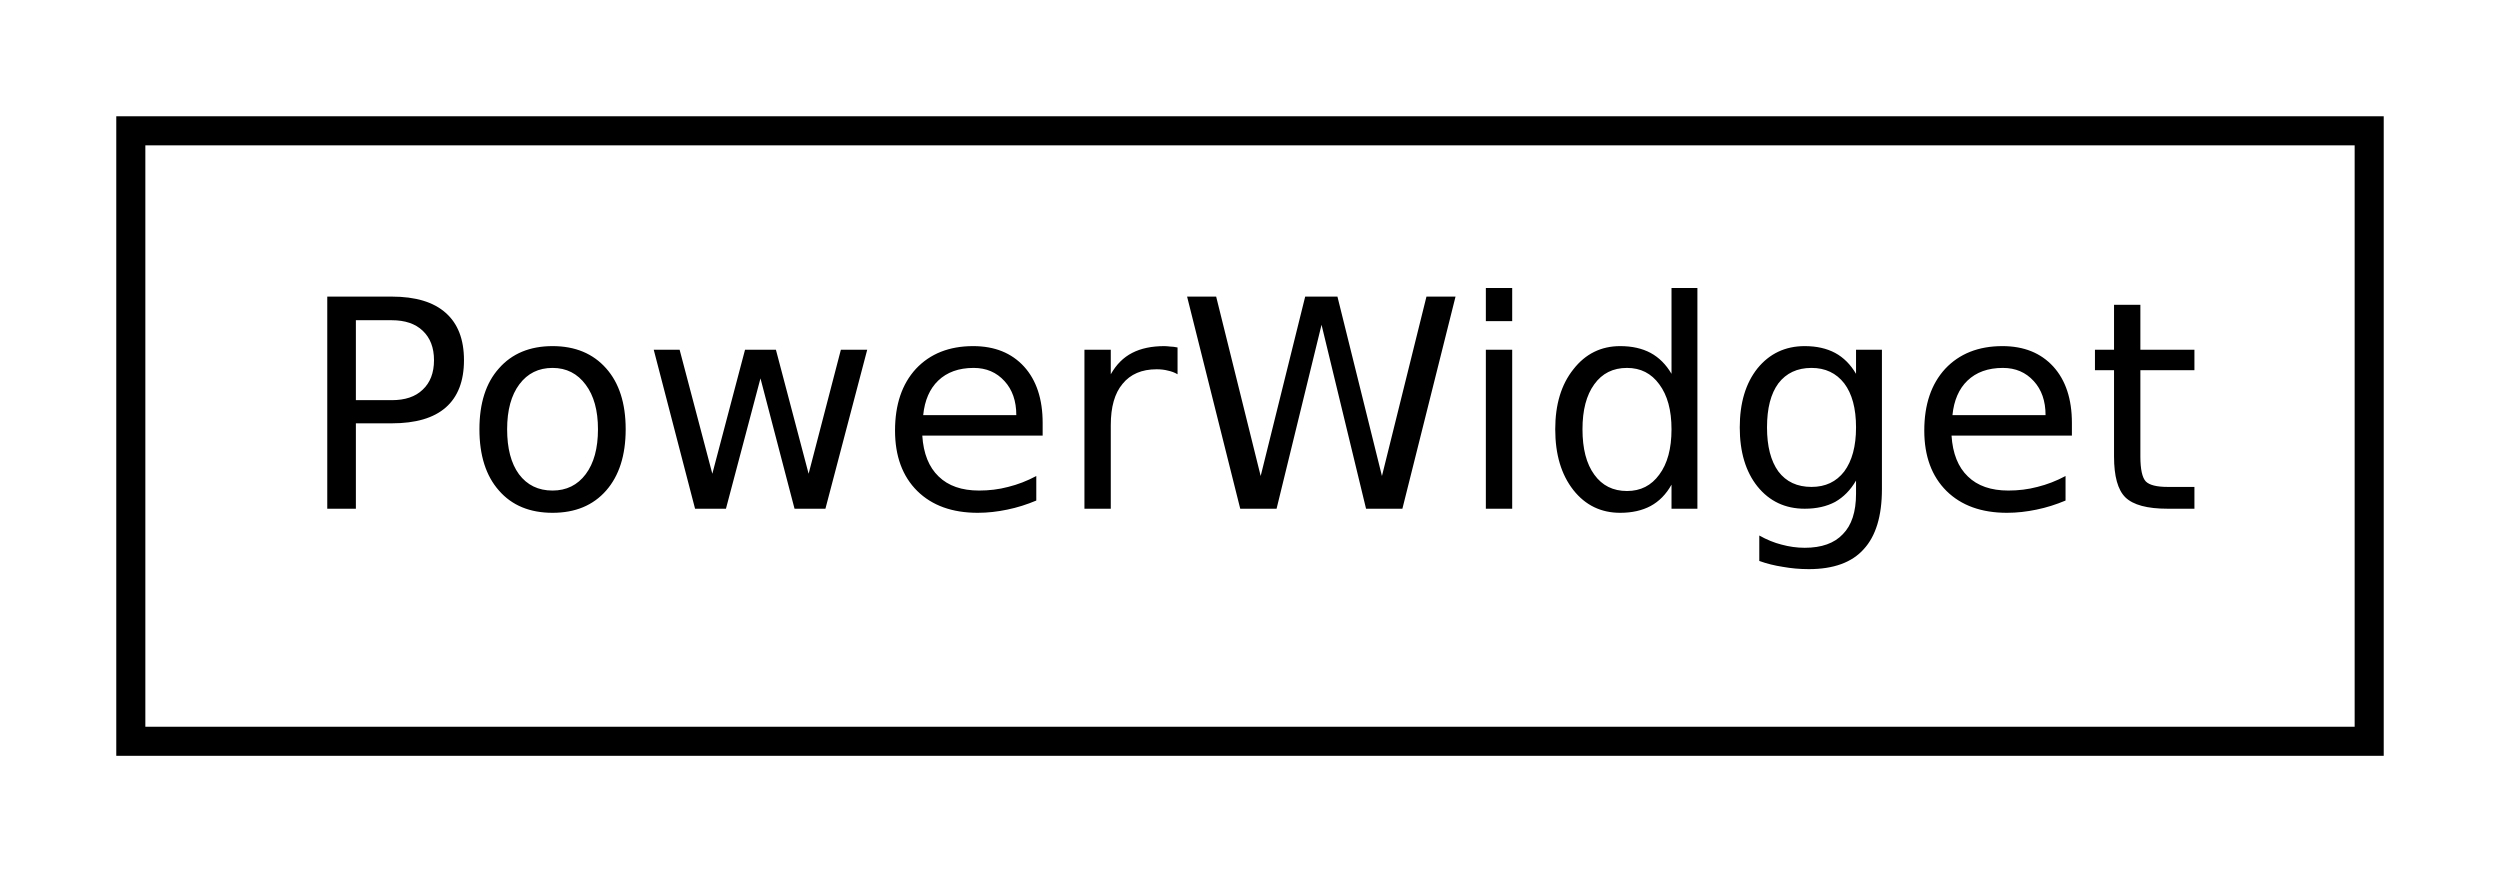
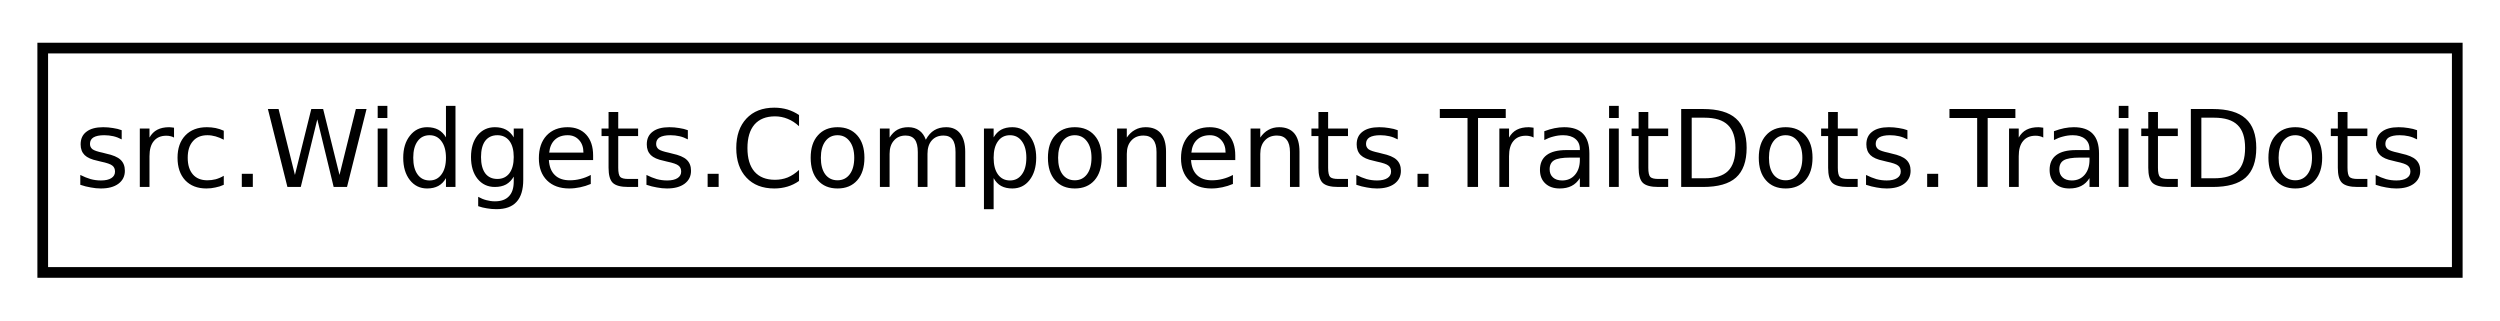
- <svg xmlns="http://www.w3.org/2000/svg" xmlns:xlink="http://www.w3.org/1999/xlink" width="86pt" height="30pt" viewBox="0.00 0.00 86.00 30.00">
+ <svg xmlns="http://www.w3.org/2000/svg" xmlns:xlink="http://www.w3.org/1999/xlink" width="234pt" height="30pt" viewBox="0.00 0.00 234.00 30.00">
  <g id="graph1" class="graph" transform="scale(1 1) rotate(0) translate(4 26)">
-     <polygon fill="white" stroke="white" points="-4,5 -4,-26 83,-26 83,5 -4,5" />
+     <polygon fill="white" stroke="white" points="-4,5 -4,-26 231,-26 231,5 -4,5" />
    <g id="node1" class="node">
-       <a xlink:href="class_power_widget.html" target="_top" xlink:title="Das Widget, in welchem sämtliche Übernatürlichen Kräfte angeordnet sind.">
-         <polygon fill="white" stroke="black" points="0.5,-0.5 0.5,-21.5 77.5,-21.5 77.5,-0.5 0.5,-0.5" />
-         <text text-anchor="middle" x="39" y="-8.5" font-family="DejaVuSans" font-size="10.00">PowerWidget</text>
+       <a xlink:href="classsrc_1_1_widgets_1_1_components_1_1_trait_dots_1_1_trait_dots.html" target="_top" xlink:title="Eine Darstellung von Werten in Form ausgefüllter Punkte.">
+         <polygon fill="white" stroke="black" points="0,-0.5 0,-21.5 226,-21.5 226,-0.5 0,-0.5" />
+         <text text-anchor="middle" x="113" y="-8.5" font-family="DejaVuSans" font-size="10.00">src.Widgets.Components.TraitDots.TraitDots</text>
      </a>
    </g>
  </g>
</svg>
